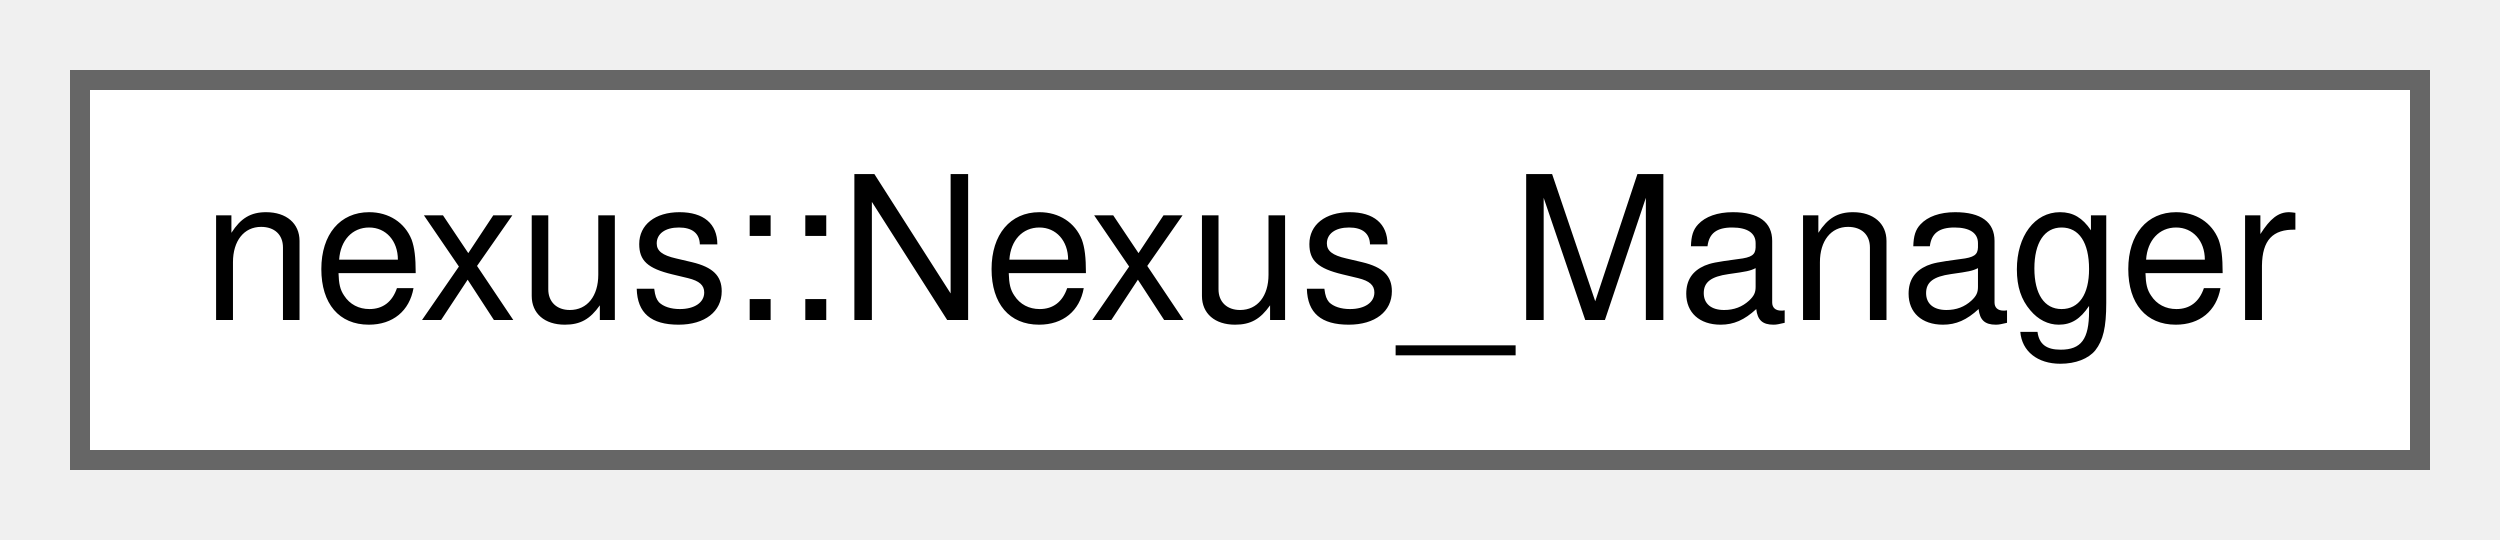
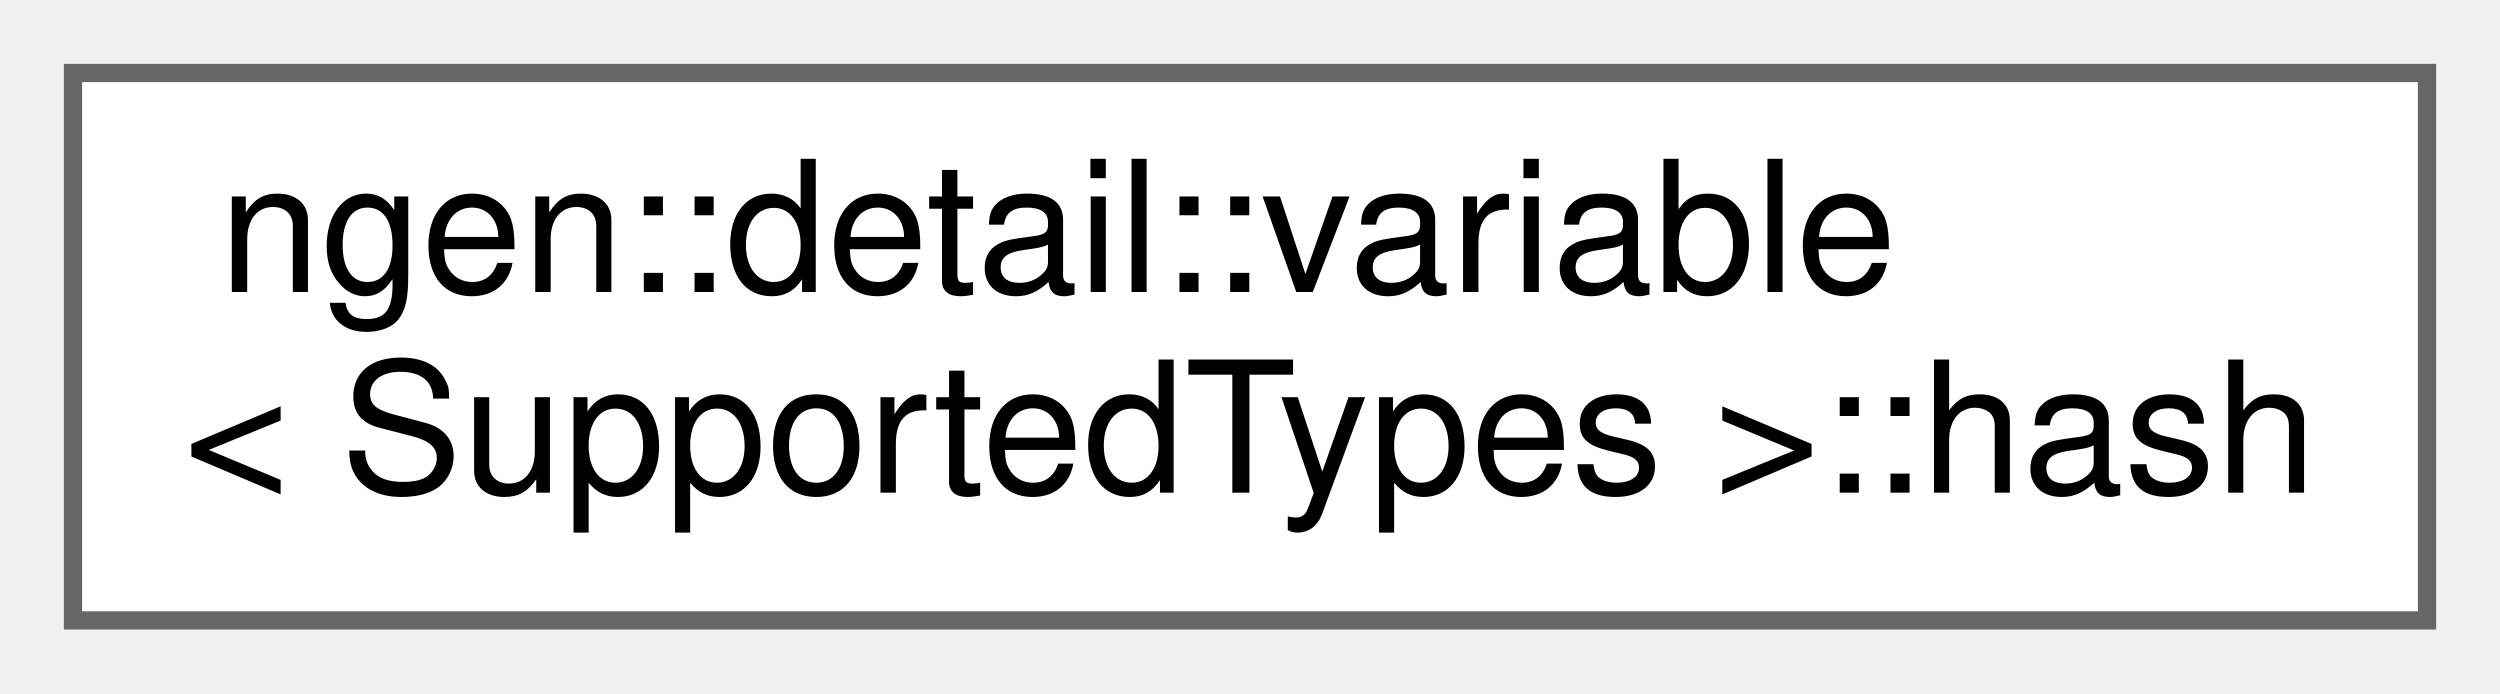
- <svg xmlns="http://www.w3.org/2000/svg" xmlns:xlink="http://www.w3.org/1999/xlink" width="125pt" height="27pt" viewBox="0.00 0.00 125.00 27.00">
-   <g id="graph0" class="graph" transform="scale(1 1) rotate(0) translate(4 23)">
+ <svg xmlns="http://www.w3.org/2000/svg" xmlns:xlink="http://www.w3.org/1999/xlink" width="137pt" height="38pt" viewBox="0.00 0.00 137.00 38.00">
+   <g id="graph0" class="graph" transform="scale(1 1) rotate(0) translate(4 34)">
    <g id="node1" class="node">
      <g id="a_node1">
-         <a xlink:href="classnexus_1_1_nexus___manager.html" target="_top" xlink:title=" ">
-           <polygon fill="white" stroke="#666666" points="117,-19 0,-19 0,0 117,0 117,-19" />
-           <text text-anchor="middle" x="58.5" y="-7" font-family="Helvetica,sans-Serif" font-size="10.00">nexus::Nexus_Manager</text>
+         <a xlink:href="structngen_1_1detail_1_1variable_1_1hash.html" target="_top" xlink:title=" ">
+           <polygon fill="white" stroke="#666666" points="129,-30 0,-30 0,0 129,0 129,-30" />
+           <text text-anchor="start" x="8" y="-18" font-family="Helvetica,sans-Serif" font-size="10.00">ngen::detail::variable</text>
+           <text text-anchor="middle" x="64.5" y="-7" font-family="Helvetica,sans-Serif" font-size="10.00">&lt; SupportedTypes &gt;::hash</text>
        </a>
      </g>
    </g>
  </g>
</svg>
